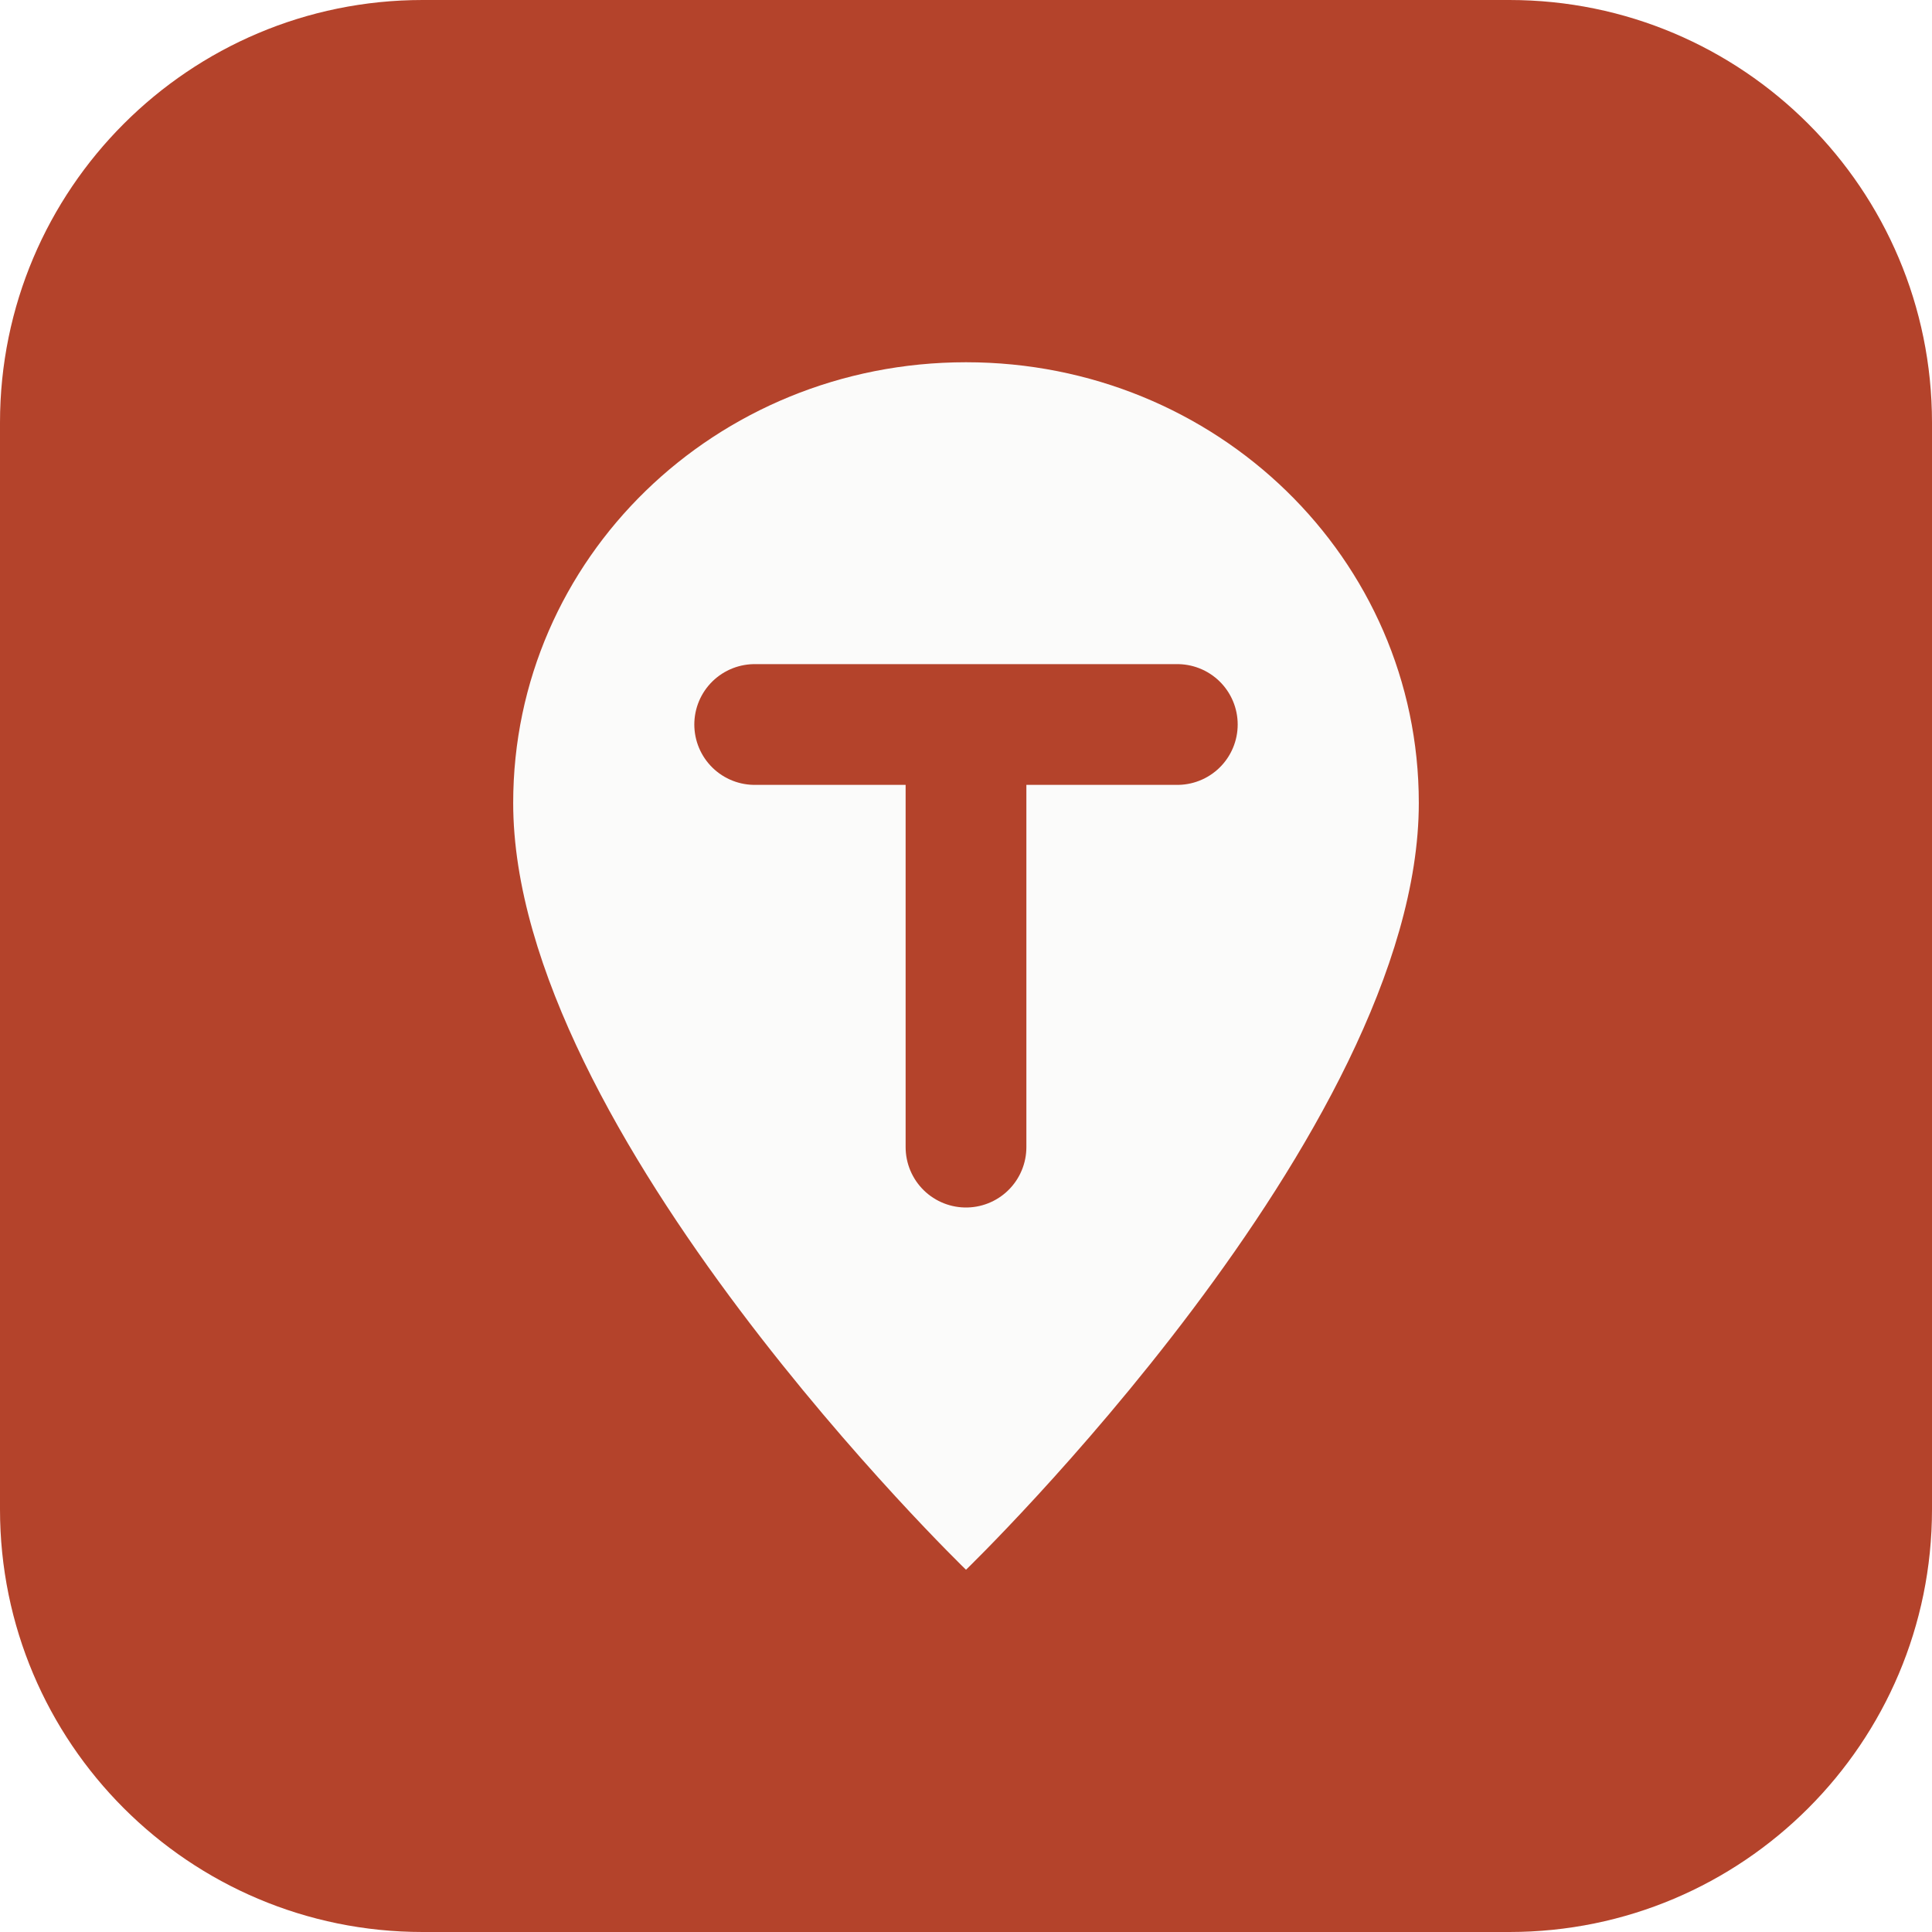
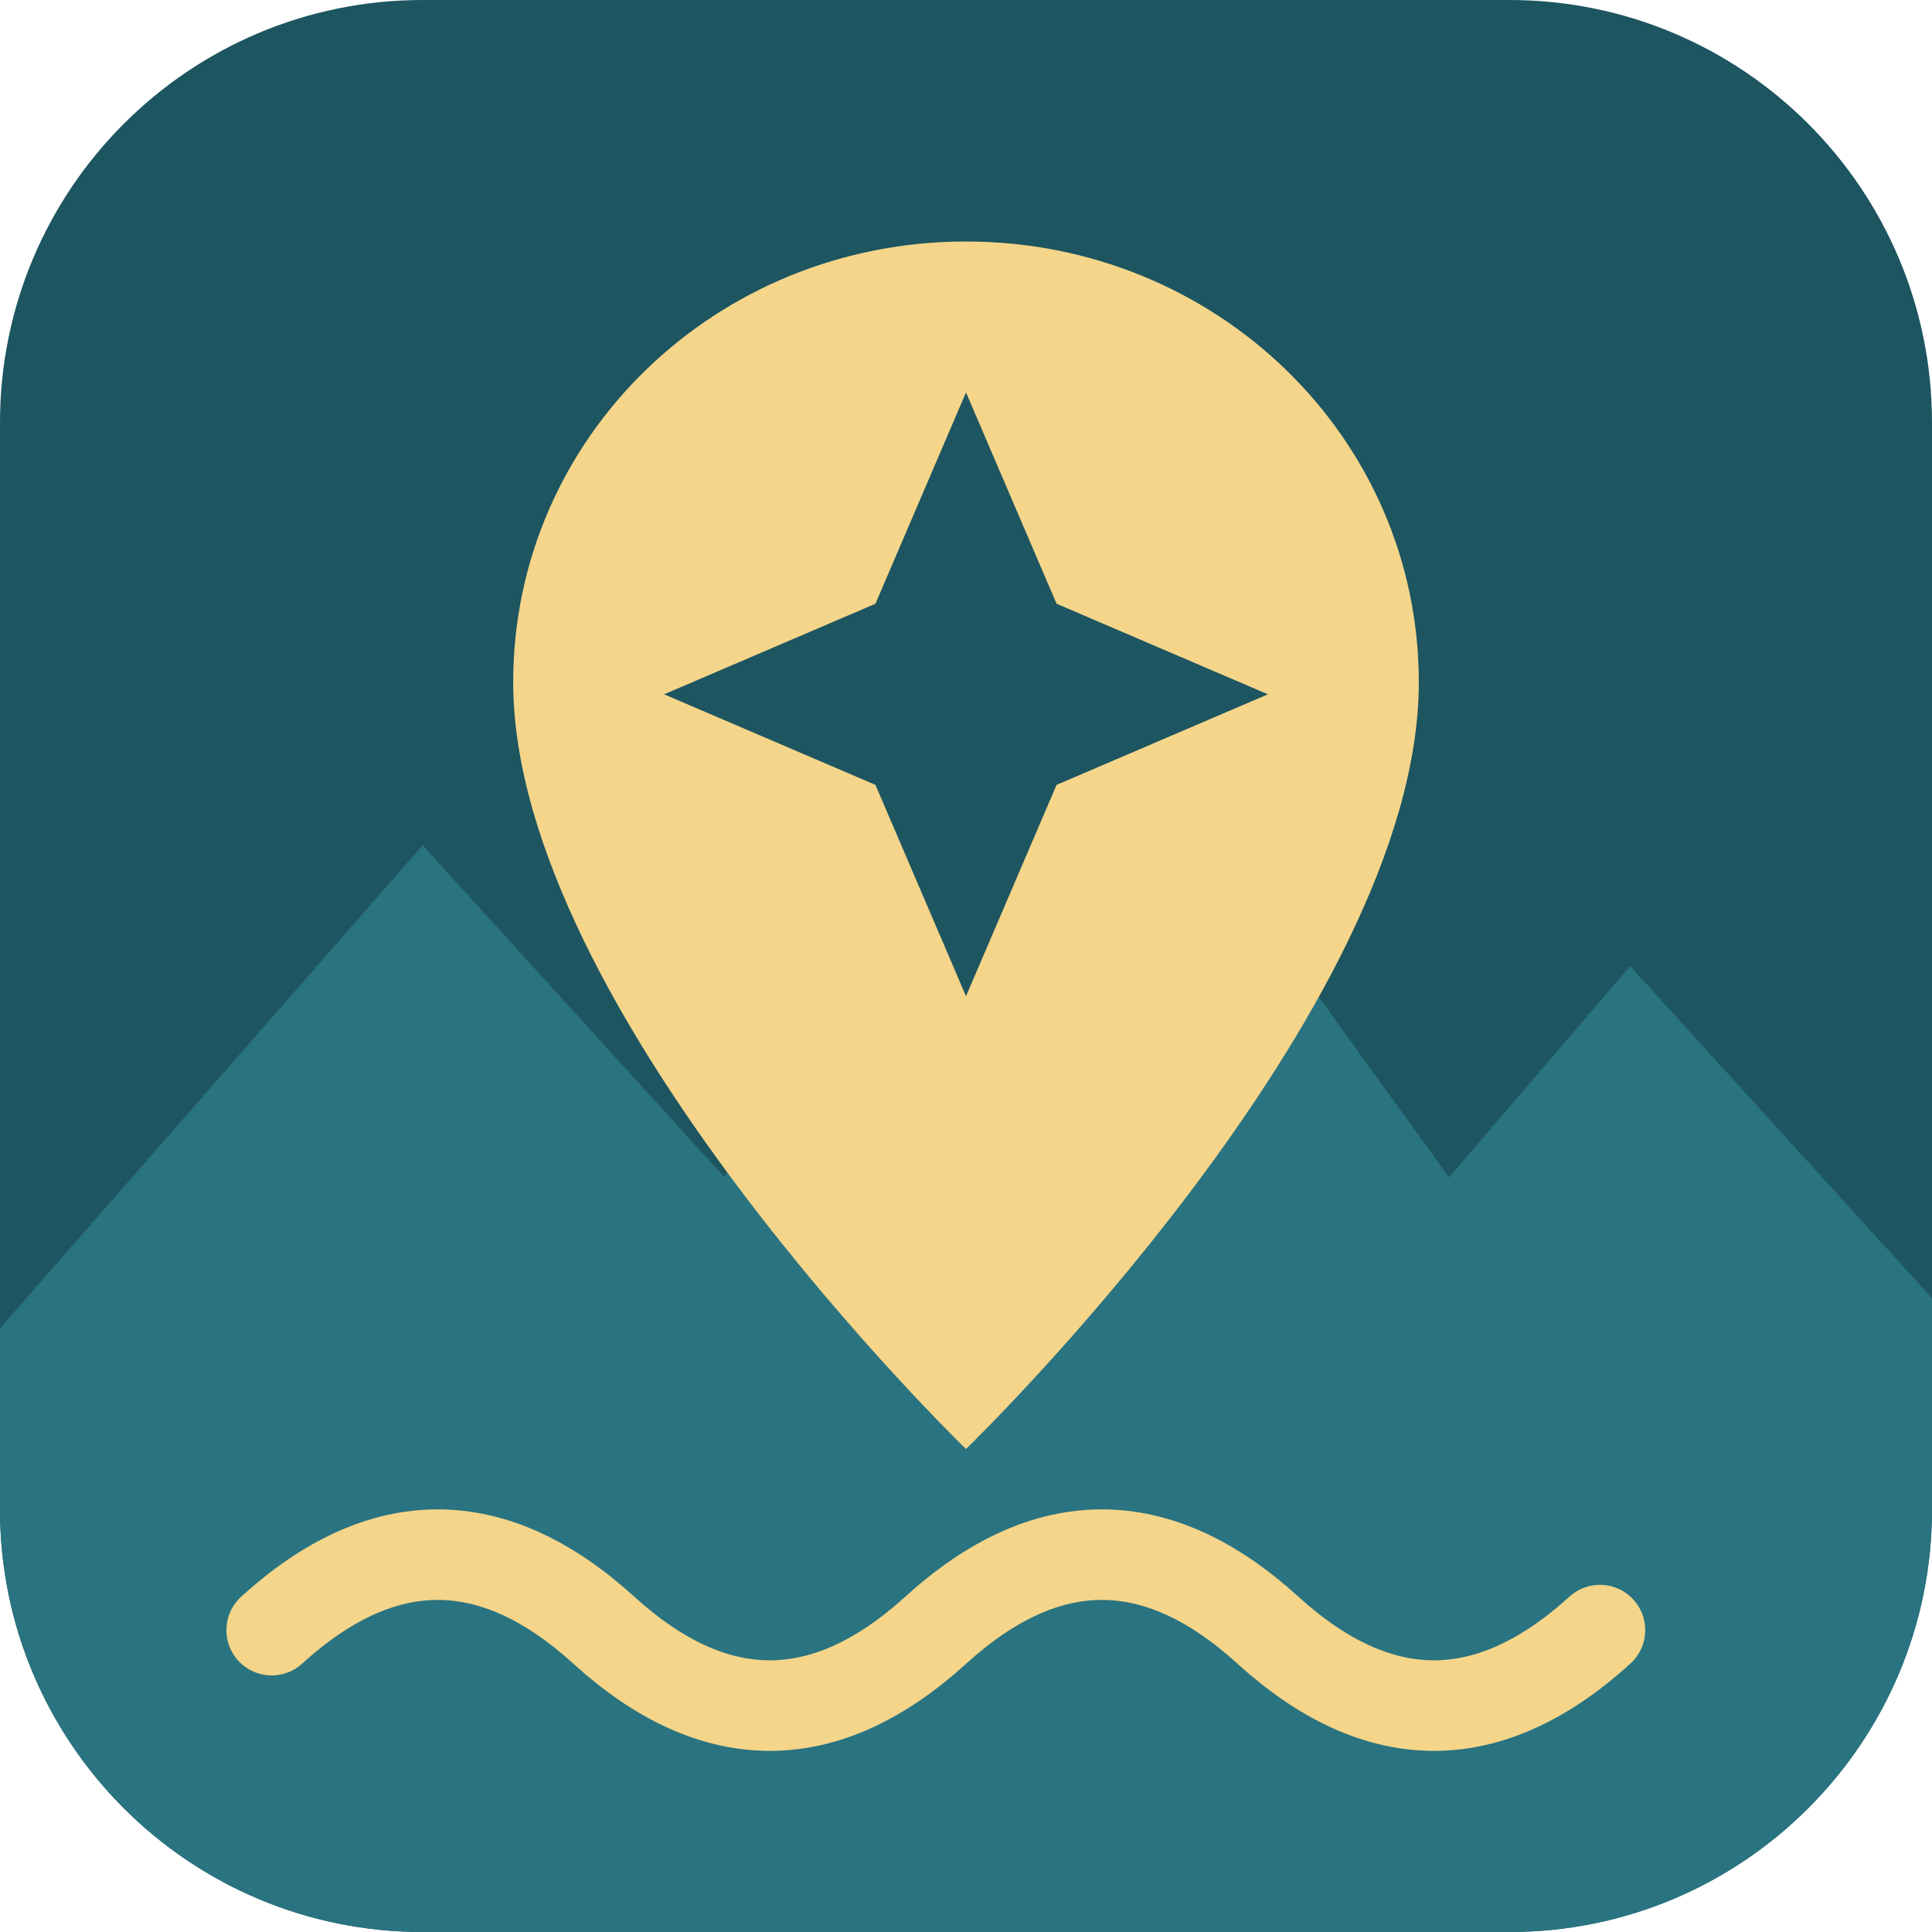
<svg xmlns="http://www.w3.org/2000/svg" viewBox="0 0 64 64">
-   <rect width="64" height="64" rx="14" fill="#b4432b" />
-   <path d="M32 12c-8.3 0-15 6.5-15 14.6C17 37.5 32 52 32 52s15-14.5 15-25.4C47 18.5 40.3 12 32 12z" fill="#fbfbfa" />
-   <path d="M25 24h14M32 24v14" stroke="#b4432b" stroke-width="4" stroke-linecap="round" />
+   <defs>
+     <clipPath id="r">
+       <rect width="64" height="64" rx="14" />
+     </clipPath>
+   </defs>
+   <rect width="64" height="64" rx="14" fill="#1d5560" />
+   <path clip-path="url(#r)" d="M0 44l14-16 10 11 11-18 13 18 6-7 10 11v21H0z" fill="#2a7380" />
+   <path d="M32 8c-8.3 0-15 6.5-15 14.6C17 33.5 32 48 32 48s15-14.5 15-25.4C47 14.5 40.3 8 32 8z" fill="#f4d58a" />
+   <path d="M32 13l3 7 7 3-7 3-3 7-3-7-7-3 7-3z" fill="#1d5560" />
+   <path d="M9 54q5.5-5 11 0t11 0 11 0 11 0" fill="none" stroke="#f4d58a" stroke-width="3" stroke-linecap="round" />
</svg>
